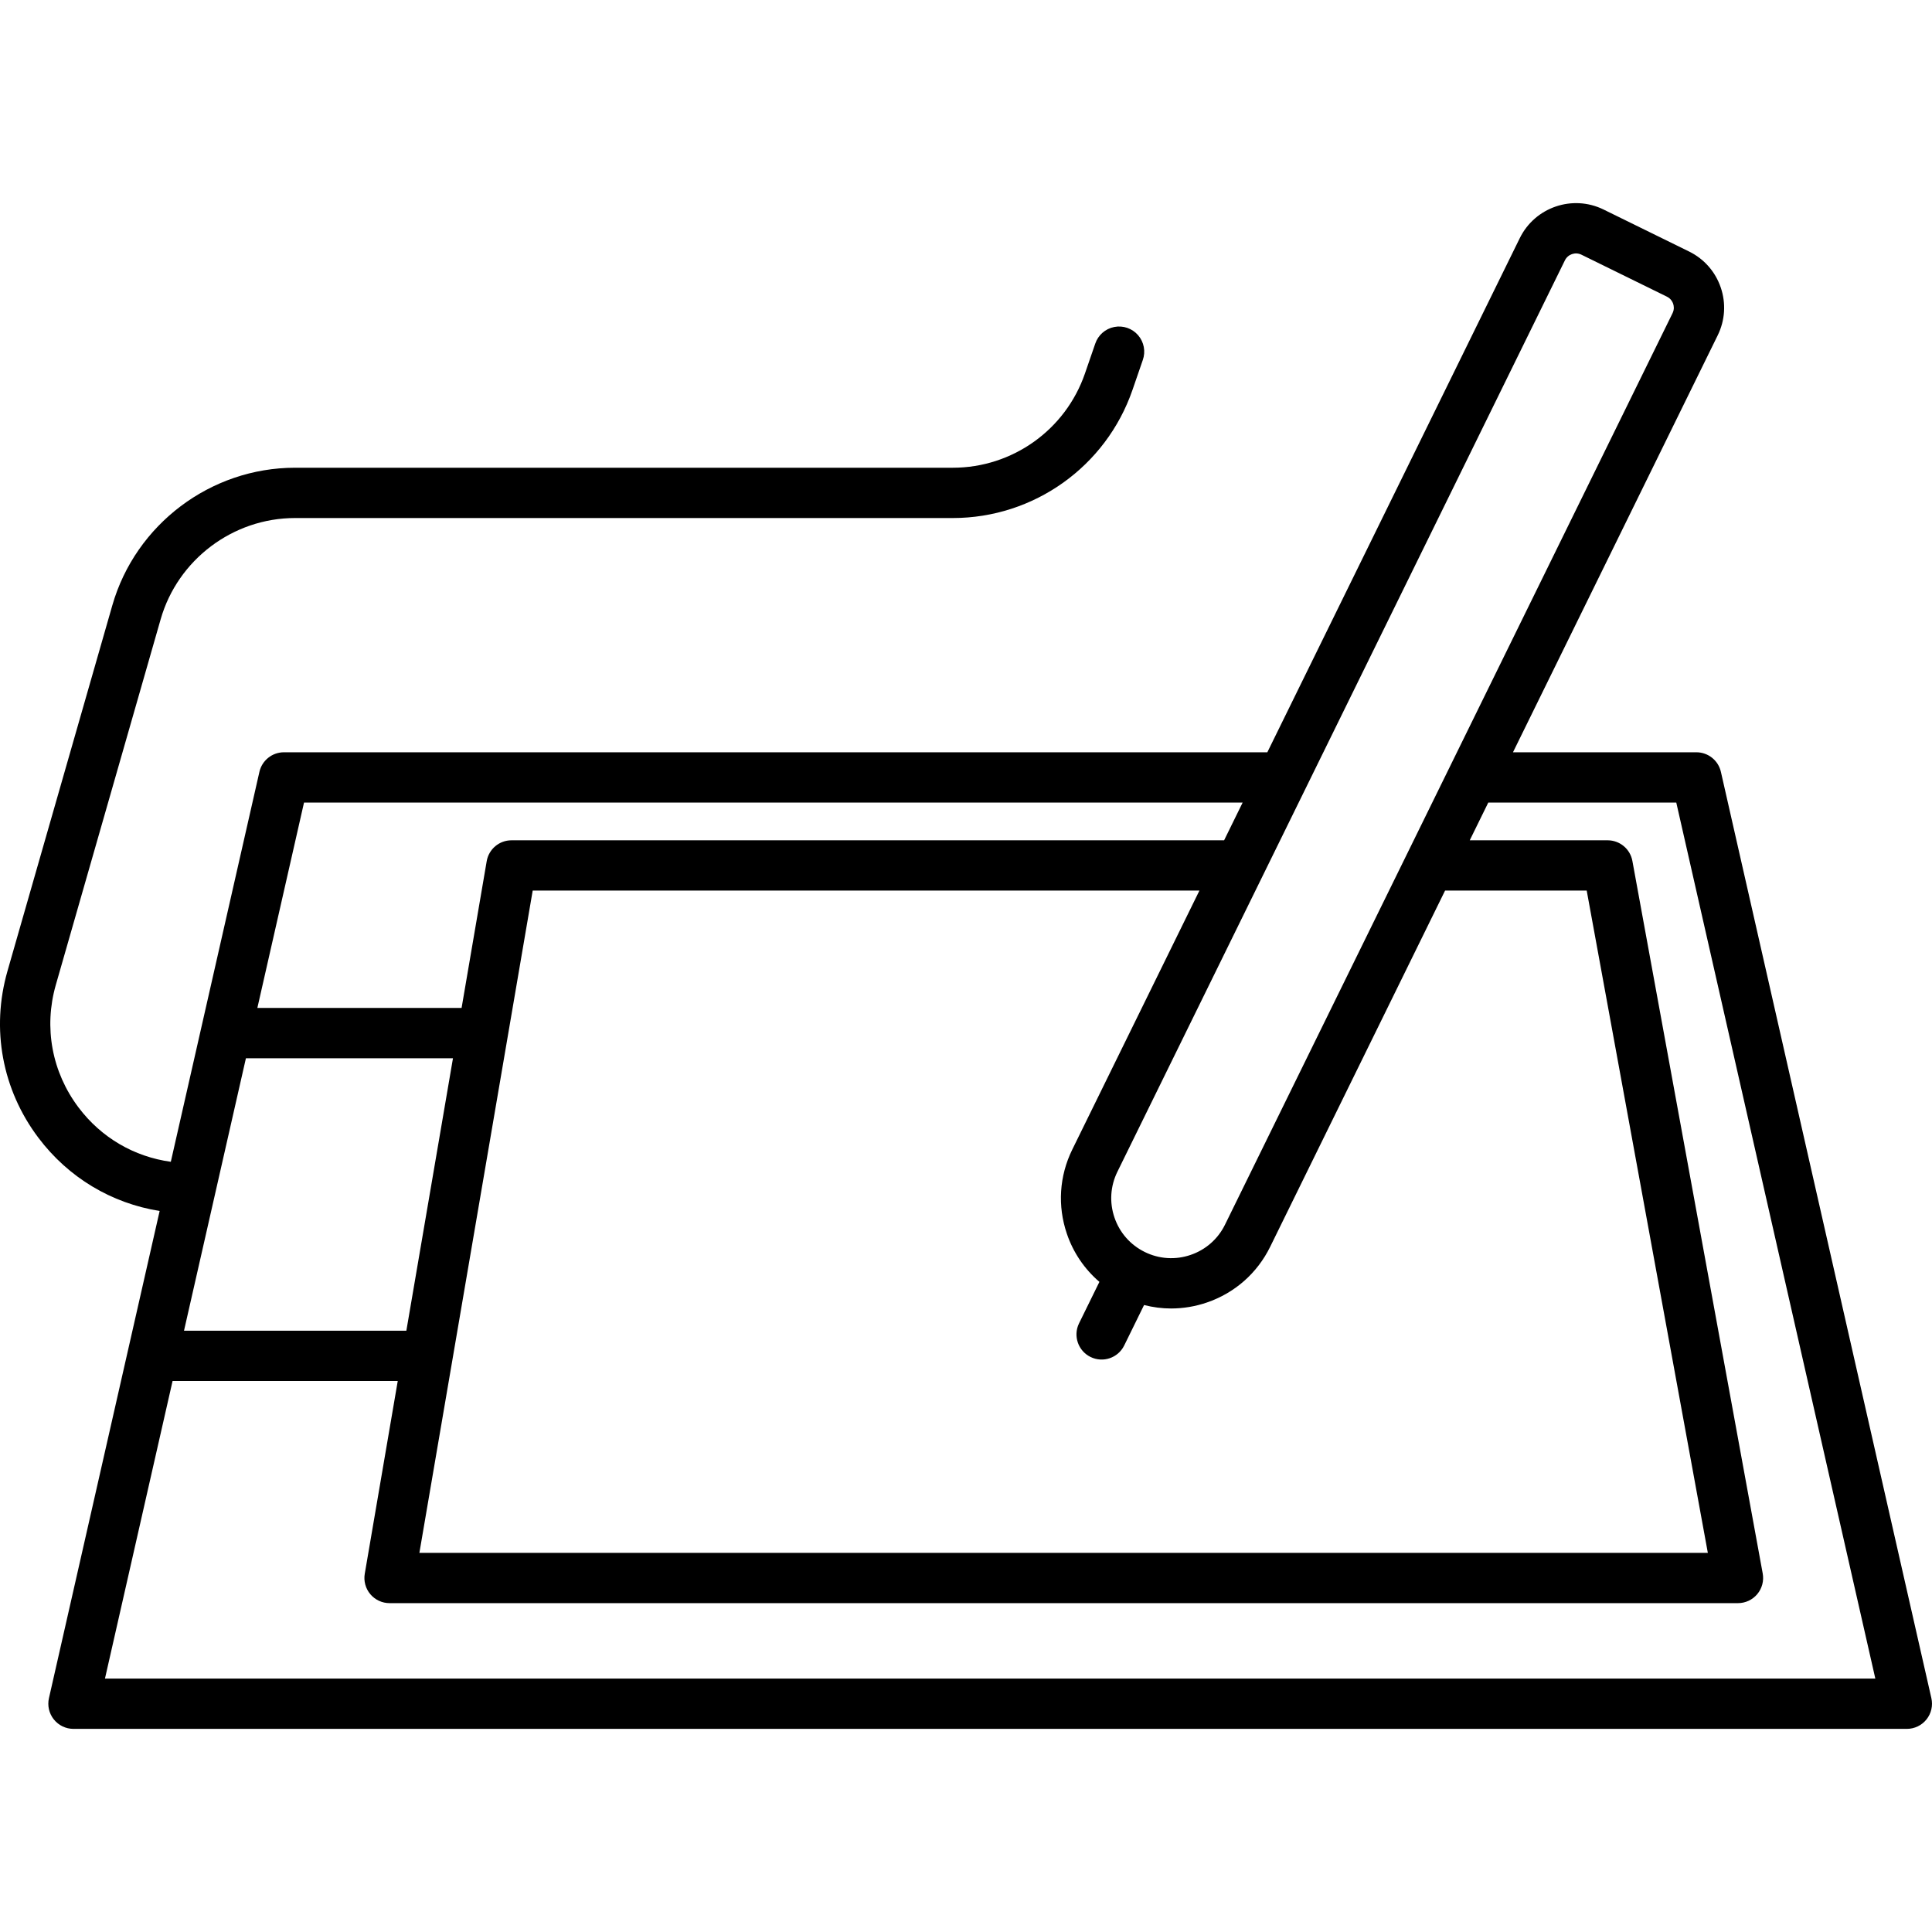
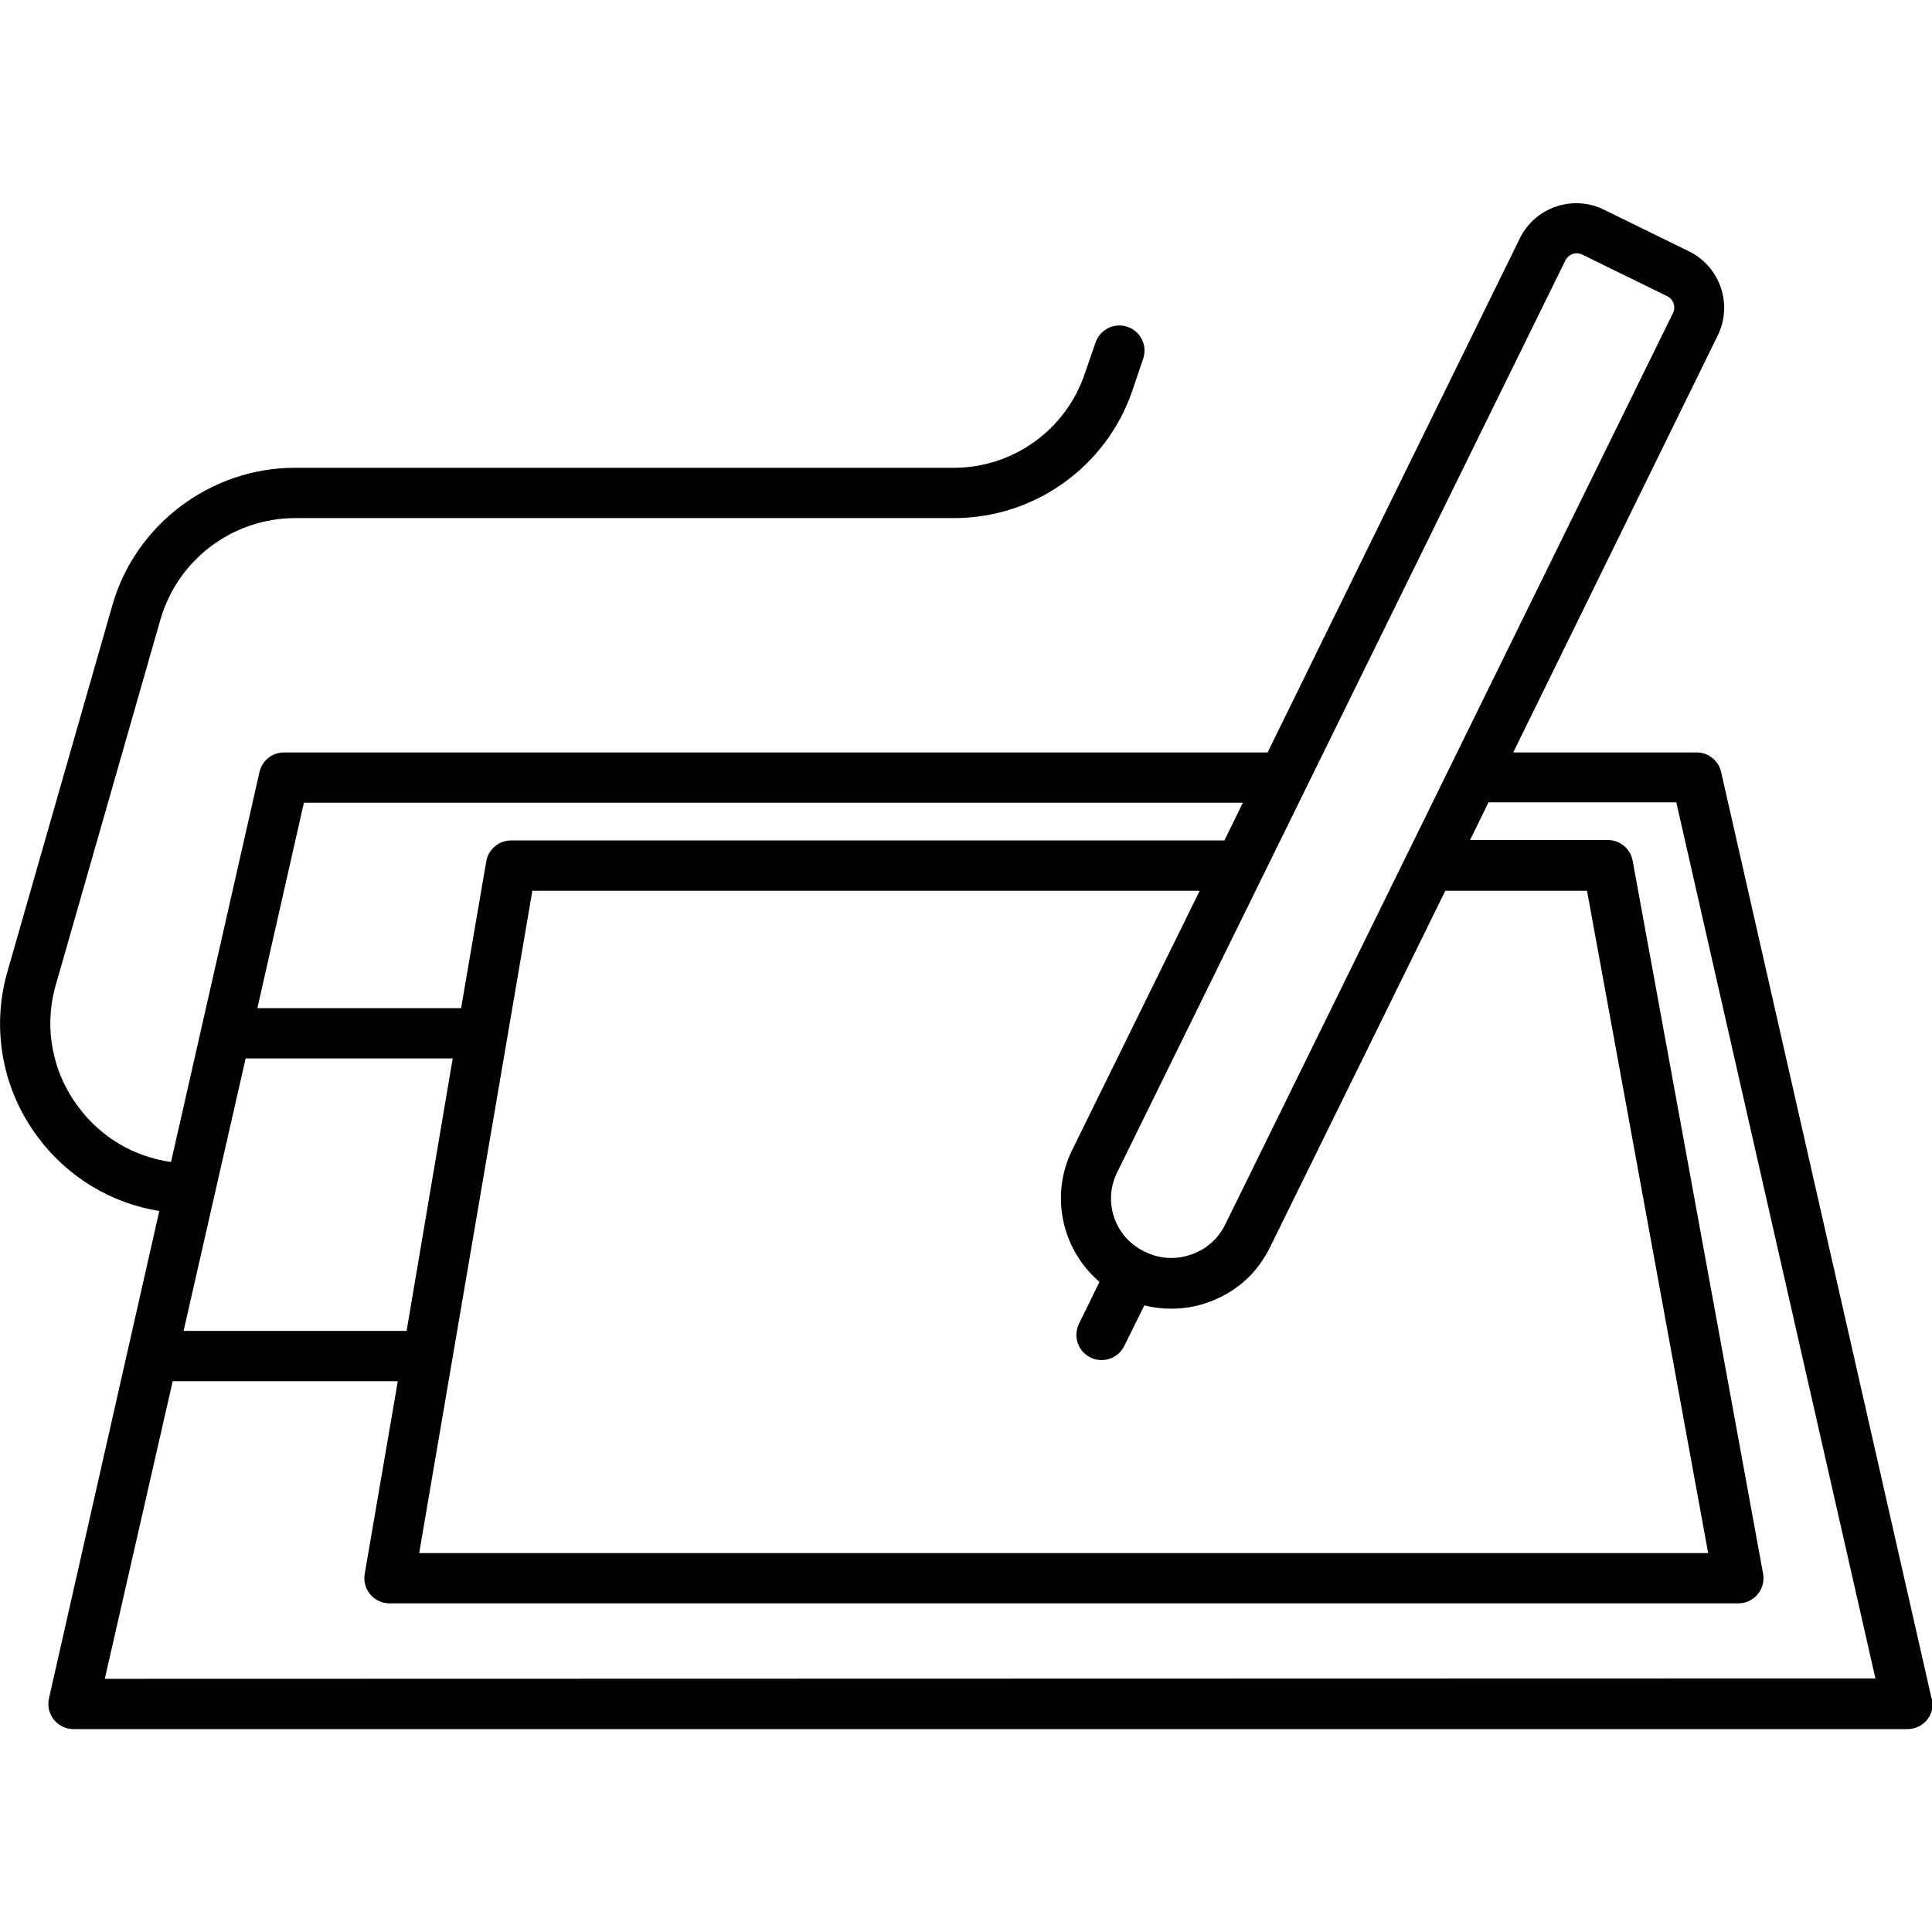
- <svg xmlns="http://www.w3.org/2000/svg" viewBox="0 0 460.94 460.94">
-   <path d="m460.79 405.15-50.215-221a6 6 0 0 0-5.851-4.67H360.97l48.841-99.472c1.759-3.583 2.018-7.637.729-11.415s-3.973-6.828-7.556-8.587L382.59 49.993c-7.398-3.633-16.37-.569-20.001 6.828l-60.227 122.66H67.742a6 6 0 0 0-5.851 4.67l-21.138 93.03c-8.74-1.196-16.592-5.761-22.01-12.951-6.358-8.438-8.335-19.102-5.423-29.258l25.009-87.224c4.077-14.222 17.258-24.155 32.053-24.155h156.94c19.337 0 36.564-12.282 42.868-30.563l2.458-7.128a6 6 0 1 0-11.344-3.912l-2.458 7.128c-4.635 13.442-17.303 22.474-31.523 22.474H70.383c-20.12 0-38.044 13.507-43.588 32.847L1.786 231.665c-3.96 13.811-1.272 28.313 7.375 39.787 7.16 9.501 17.445 15.634 28.927 17.466l-26.41 116.23a6 6 0 0 0 5.851 7.33h437.41a6 6 0 0 0 5.851-7.33zM96.95 317.48H43.902l14.769-65h49.4zm30.14-105h159.07l-30.339 61.79c-3.097 6.307-3.552 13.442-1.282 20.091a26.14 26.14 0 0 0 7.759 11.469l-4.88 9.939a6 6 0 0 0 10.771 5.289l4.764-9.703c2.118.543 4.282.826 6.456.826a26.4 26.4 0 0 0 8.521-1.424c6.649-2.27 12.017-6.993 15.113-13.3l41.724-84.977h33.792l28.899 158h-307.4l27.034-158zM373.36 62.11a2.95 2.95 0 0 1 3.941-1.345l20.394 10.013c.953.468 1.342 1.261 1.489 1.692s.324 1.296-.144 2.249l-106.77 217.45a14.2 14.2 0 0 1-8.219 7.232 14.2 14.2 0 0 1-10.925-.697c-3.43-1.684-5.999-4.603-7.233-8.219s-.987-7.496.697-10.925zM72.53 191.48h223.94l-4.419 9h-170.02a6 6 0 0 0-5.914 4.988l-5.991 35.012H61.4l11.133-49zm-47.488 209 16.132-71h53.721l-7.869 45.988a6 6 0 0 0 5.914 7.012h321.71a6 6 0 0 0 5.901-7.08l-31.094-170a6 6 0 0 0-5.902-4.92h-32.9l4.419-9h44.856l47.489 209H25.039z" />
+ <svg xmlns="http://www.w3.org/2000/svg" viewBox="0 0 460.9 460.9">
+   <path d="m460.8 405.2-50.2-221a6 6 0 0 0-5.9-4.7H361L409.8 80a15 15 0 0 0-6.8-20l-20.4-10a15 15 0 0 0-20 6.8l-60.2 122.7H67.7a6 6 0 0 0-5.8 4.7l-21.1 93a33 33 0 0 1-22-13 33 33 0 0 1-5.5-29.2l25-87.3a33.5 33.5 0 0 1 32-24.1h157A45 45 0 0 0 270.2 93l2.4-7.1a6 6 0 1 0-11.3-4l-2.5 7.2a33 33 0 0 1-31.5 22.5h-157c-20 0-38 13.5-43.5 32.8l-25 87.3a45 45 0 0 0 7.4 39.8A45 45 0 0 0 38 288.9L11.7 405.1a6 6 0 0 0 5.8 7.4H455a6 6 0 0 0 5.9-7.4M97 317.5H43.8l14.8-65H108zm30-105h159.2l-30.4 61.8a26 26 0 0 0-1.3 20 26 26 0 0 0 7.8 11.5l-4.9 10a6 6 0 0 0 10.8 5.3l4.8-9.7q3 .8 6.4.8a26 26 0 0 0 8.5-1.4q10.3-3.6 15.1-13.3l41.8-85h33.8l28.9 158H100zM373.5 62a3 3 0 0 1 3.9-1.3l20.4 10a3 3 0 0 1 1.3 4L292.3 292.1a14 14 0 0 1-8.2 7.2 14 14 0 0 1-11-.7 14 14 0 0 1-6.5-19.1zm-301 129.5h224l-4.4 9H122a6 6 0 0 0-6 5l-6 35H61.4zM25 400.5l16.2-71h53.7l-7.9 46a6 6 0 0 0 6 7h321.7a6 6 0 0 0 5.9-7.1l-31.1-170a6 6 0 0 0-6-5h-32.8l4.4-9h44.8l47.5 209z" />
</svg>
